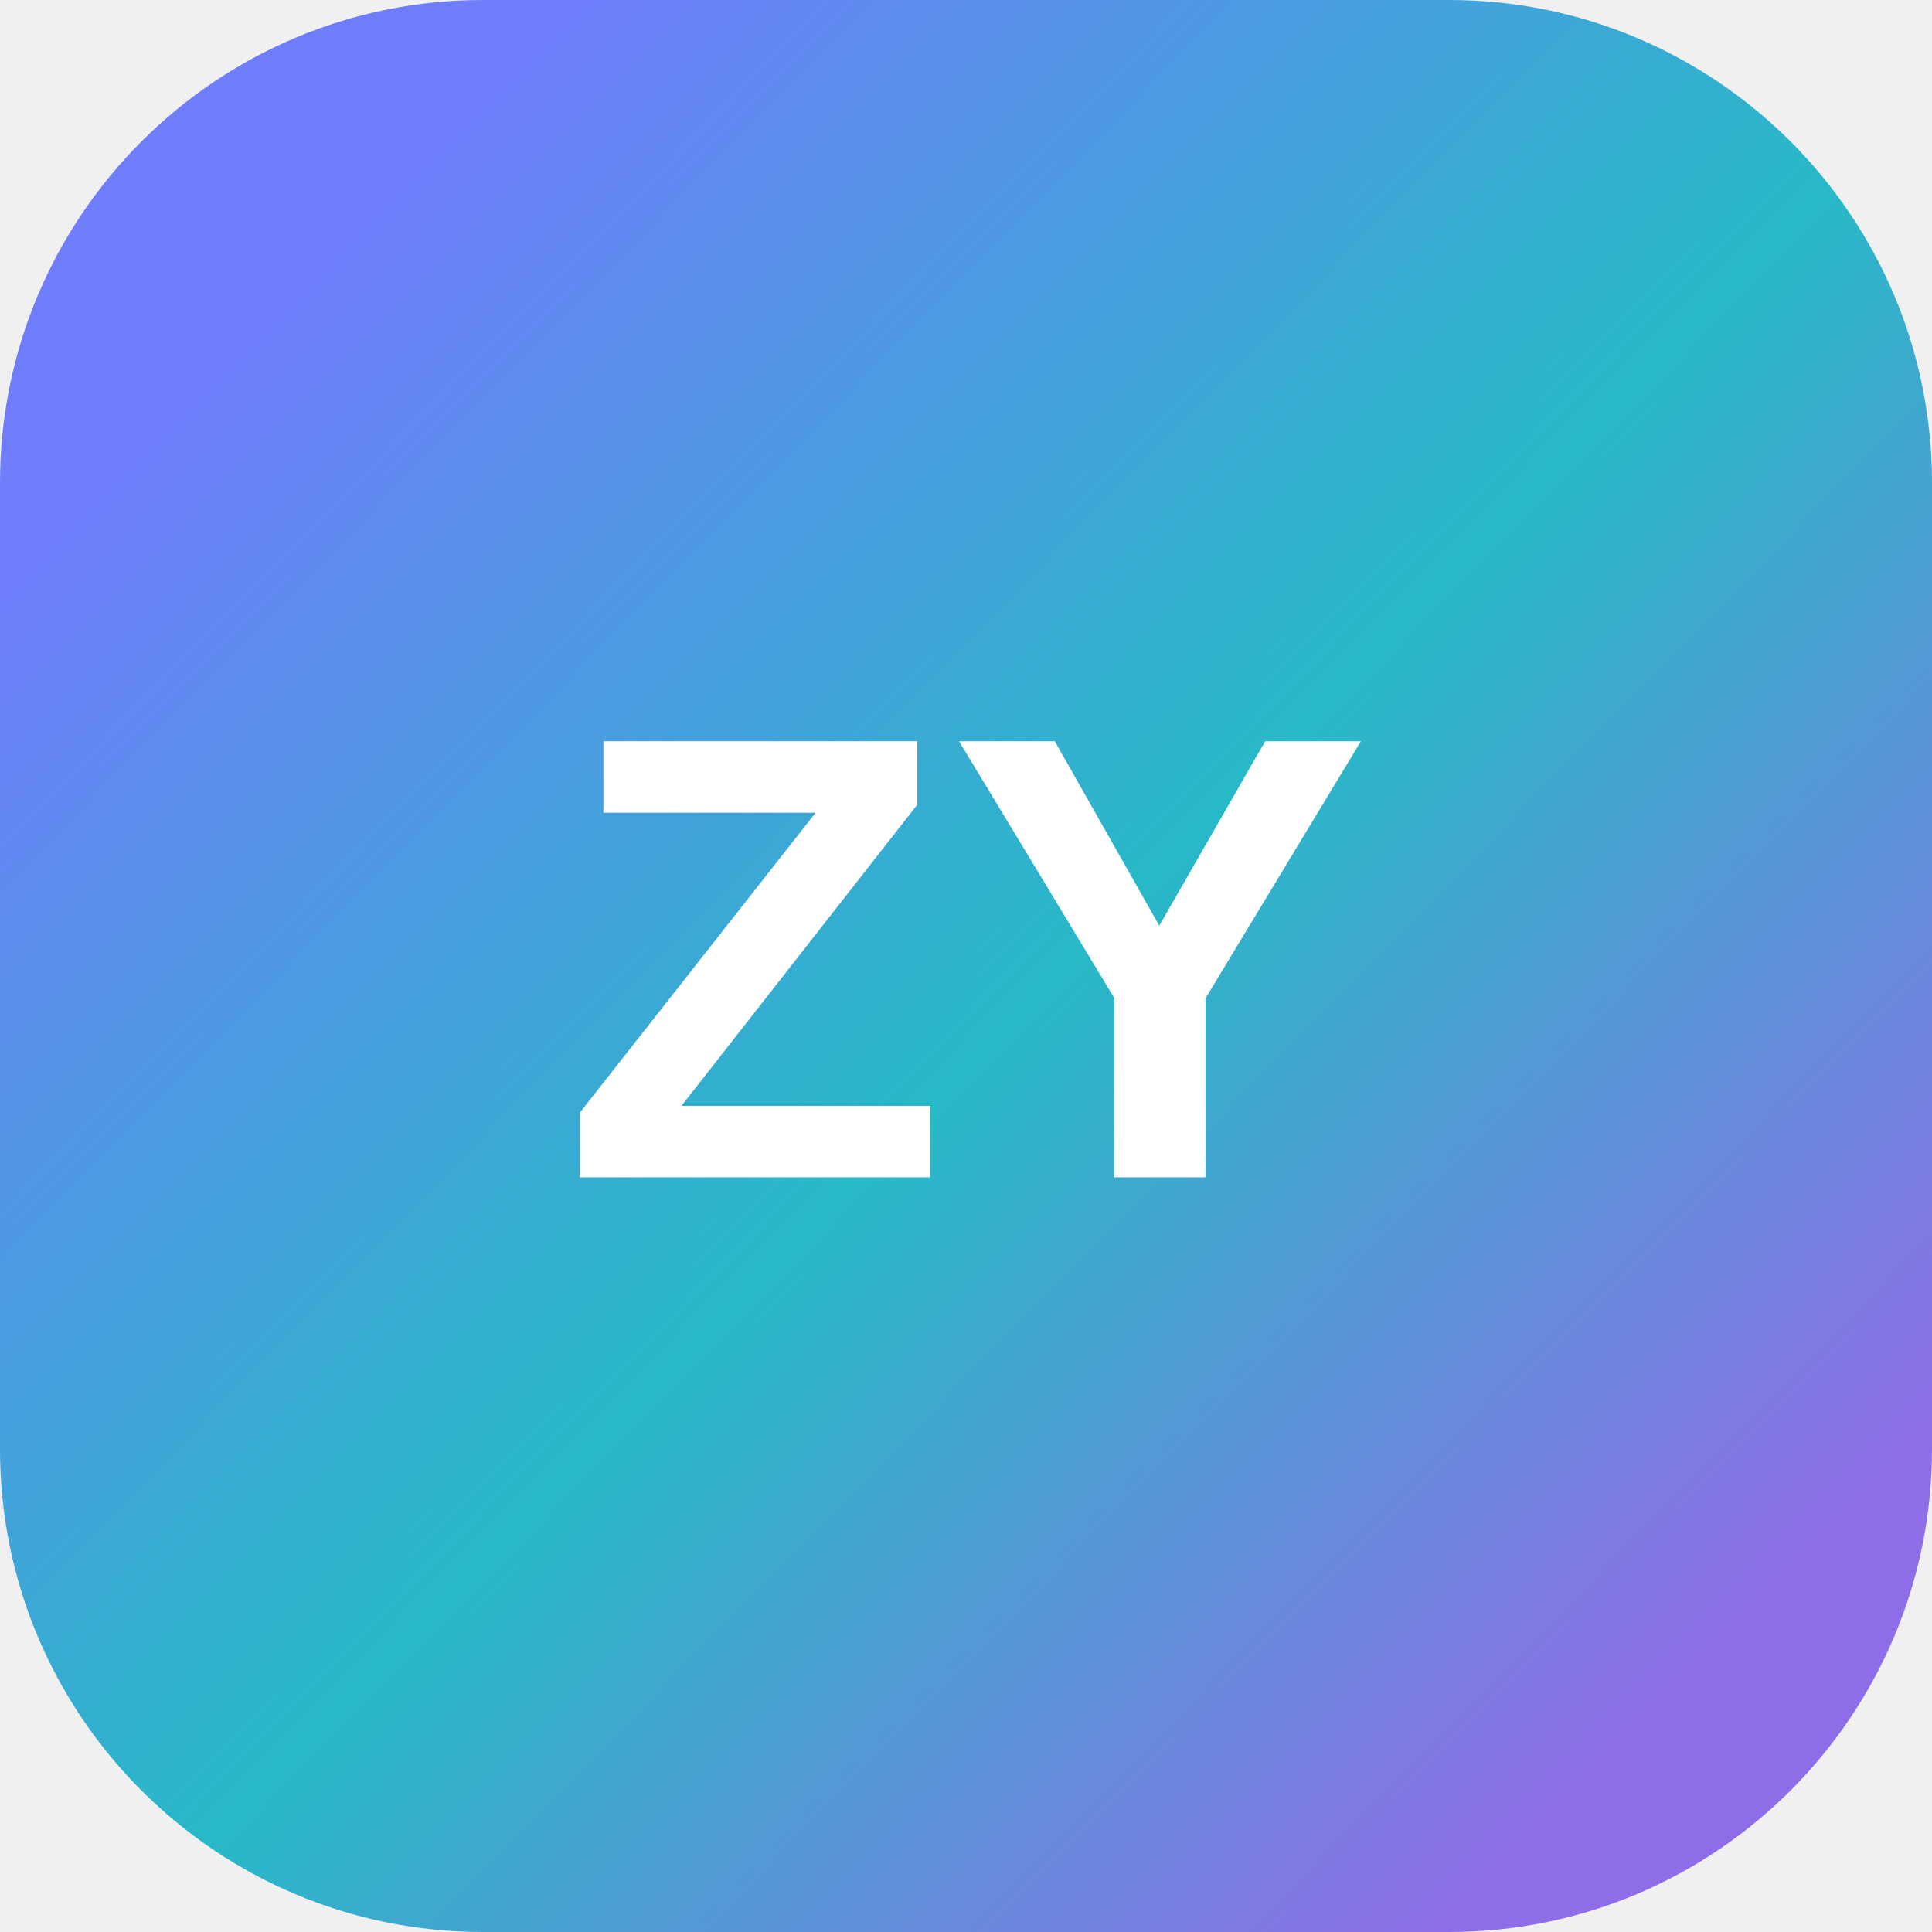
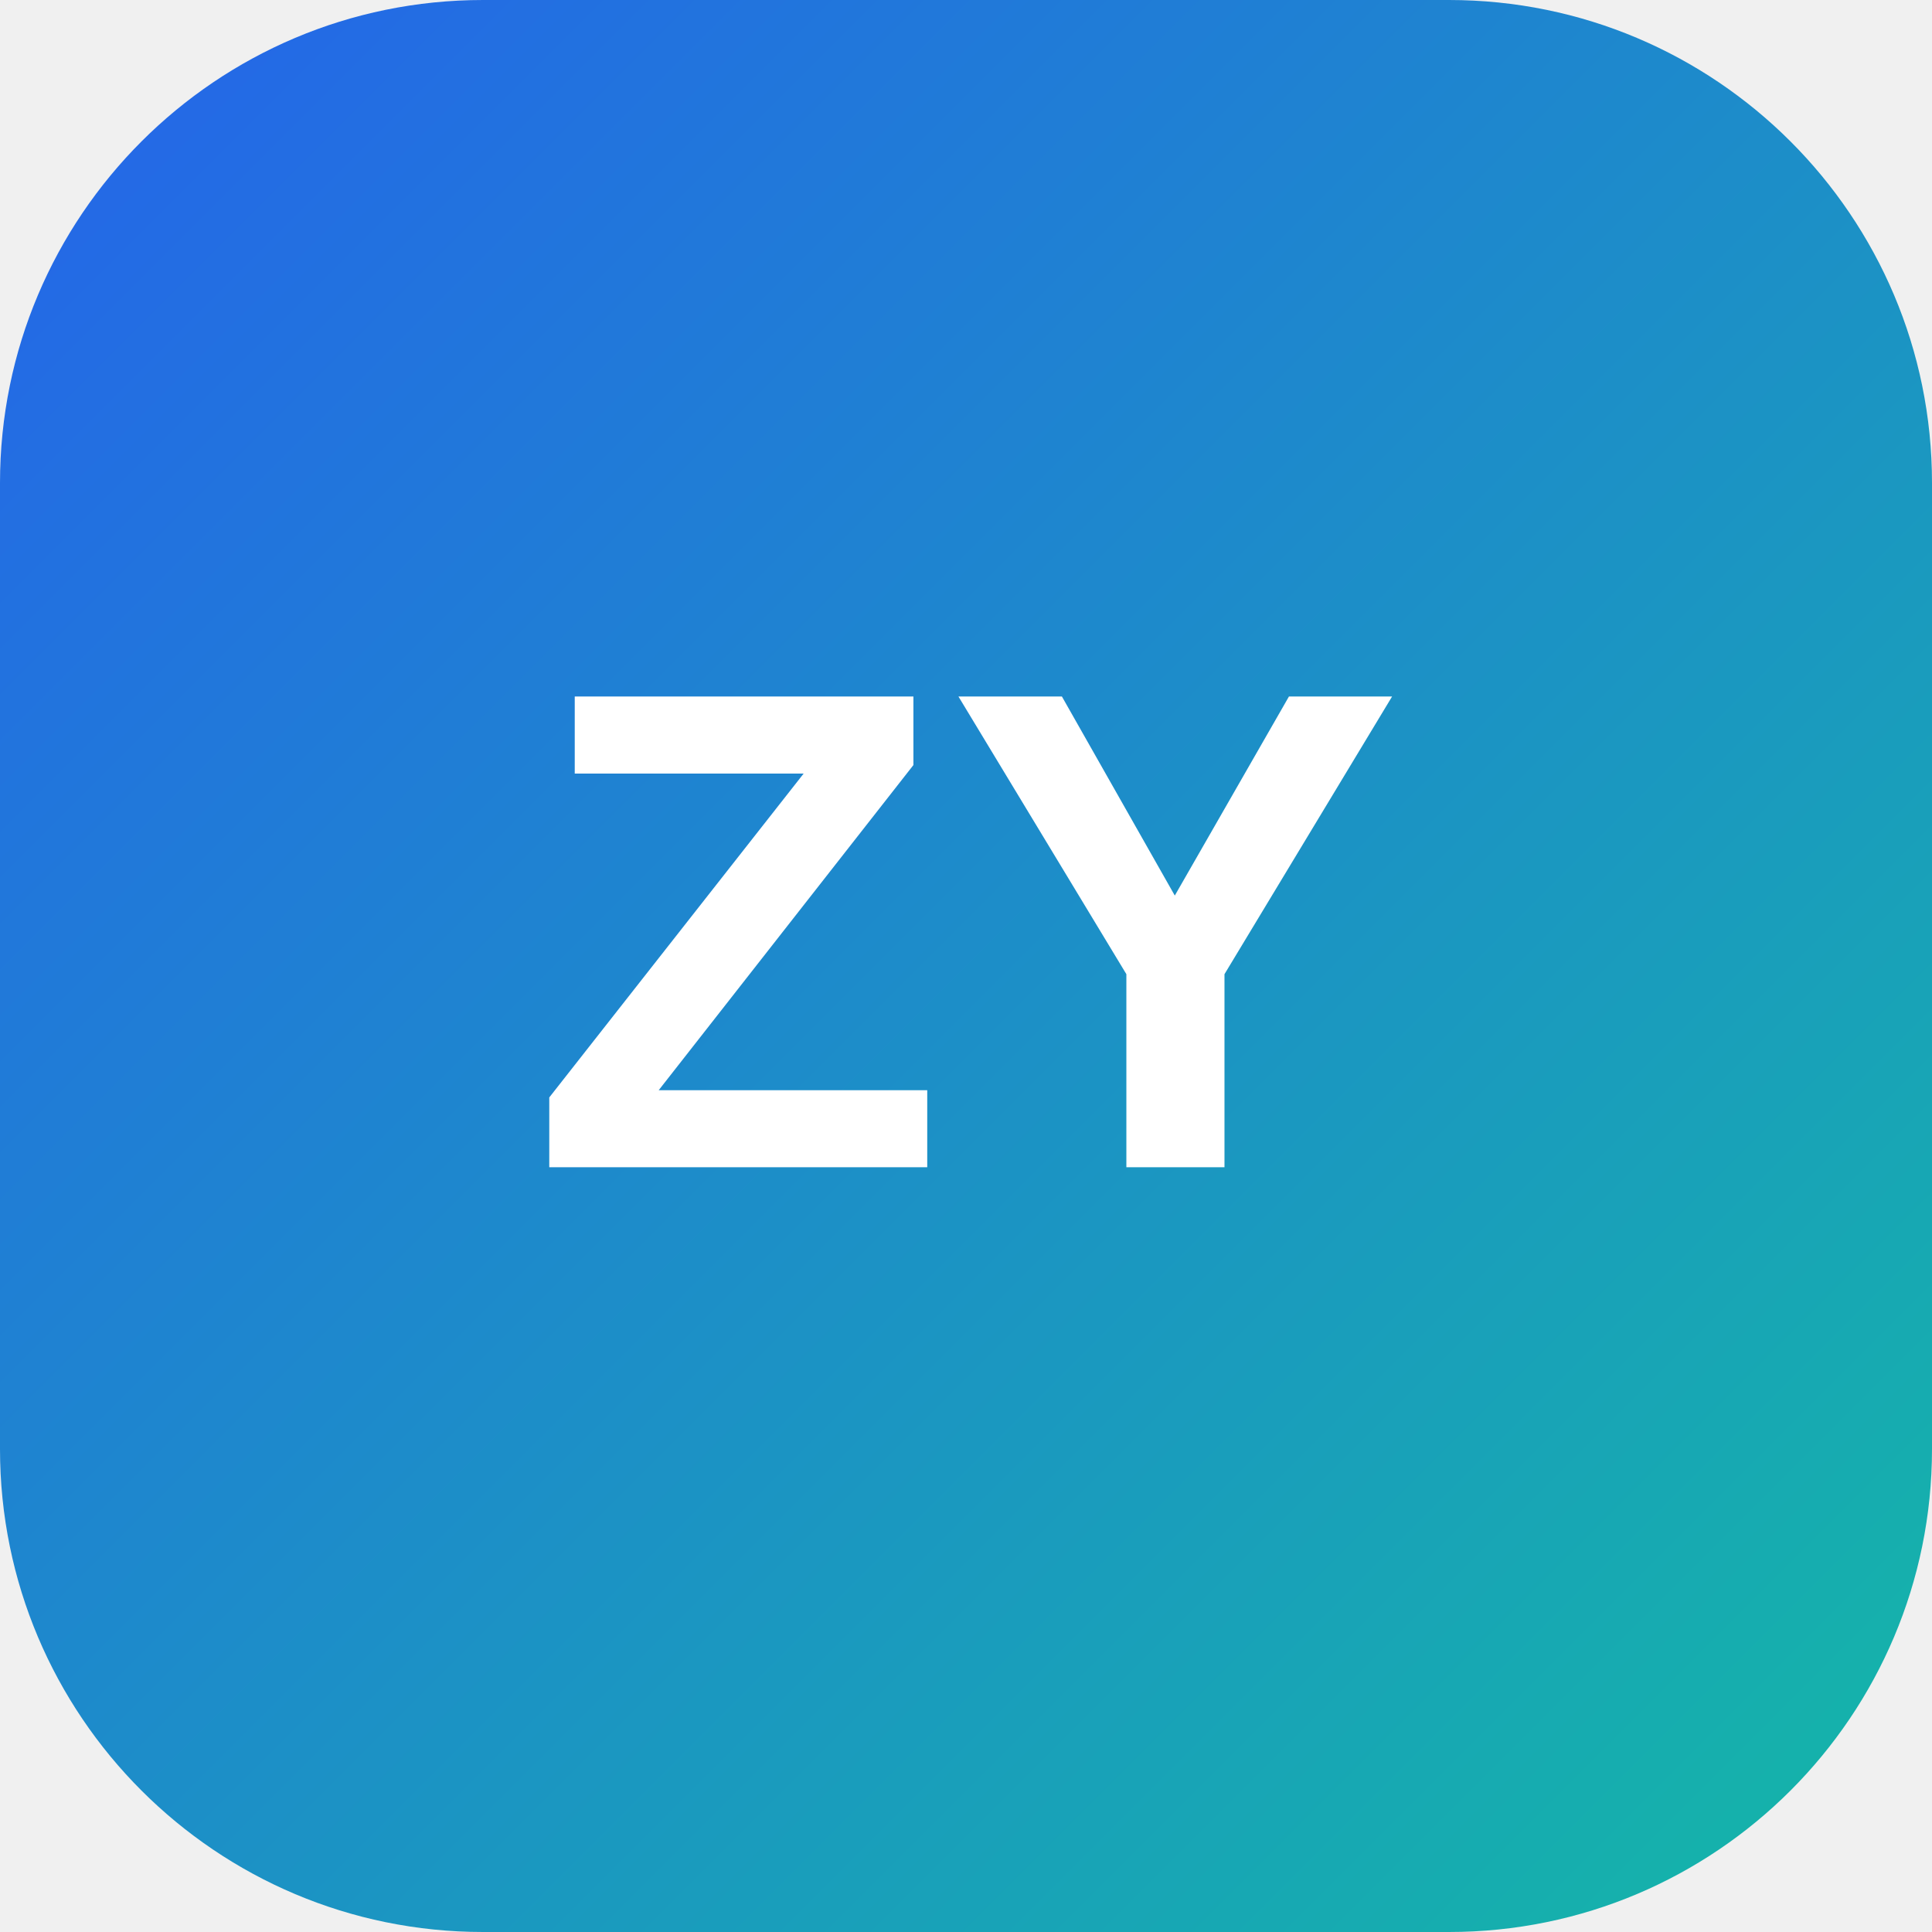
- <svg xmlns="http://www.w3.org/2000/svg" viewBox="0 0 128 128">
+ <svg xmlns="http://www.w3.org/2000/svg" viewBox="0 0 96 96">
  <defs>
-     <linearGradient id="g" x1="18" y1="20" x2="112" y2="112" gradientUnits="userSpaceOnUse">
-       <stop stop-color="#6f7dfb" />
-       <stop offset="0.52" stop-color="#27b9c7" />
-       <stop offset="1" stop-color="#8f6de8" />
+     <linearGradient id="g" x1="0" x2="1" y1="0" y2="1">
+       <stop stop-color="#2563eb" />
+       <stop offset="1" stop-color="#14b8a6" />
    </linearGradient>
  </defs>
-   <rect width="128" height="128" rx="32" fill="url(#g)" />
-   <text x="64" y="78" text-anchor="middle" font-family="Arial, Helvetica, sans-serif" font-size="42" font-weight="800" fill="white">ZY</text>
+   <rect width="96" height="96" rx="24" fill="url(#g)" />
+   <text x="48" y="58" text-anchor="middle" font-family="Arial, sans-serif" font-size="34" font-weight="700" fill="#fff">ZY</text>
</svg>
